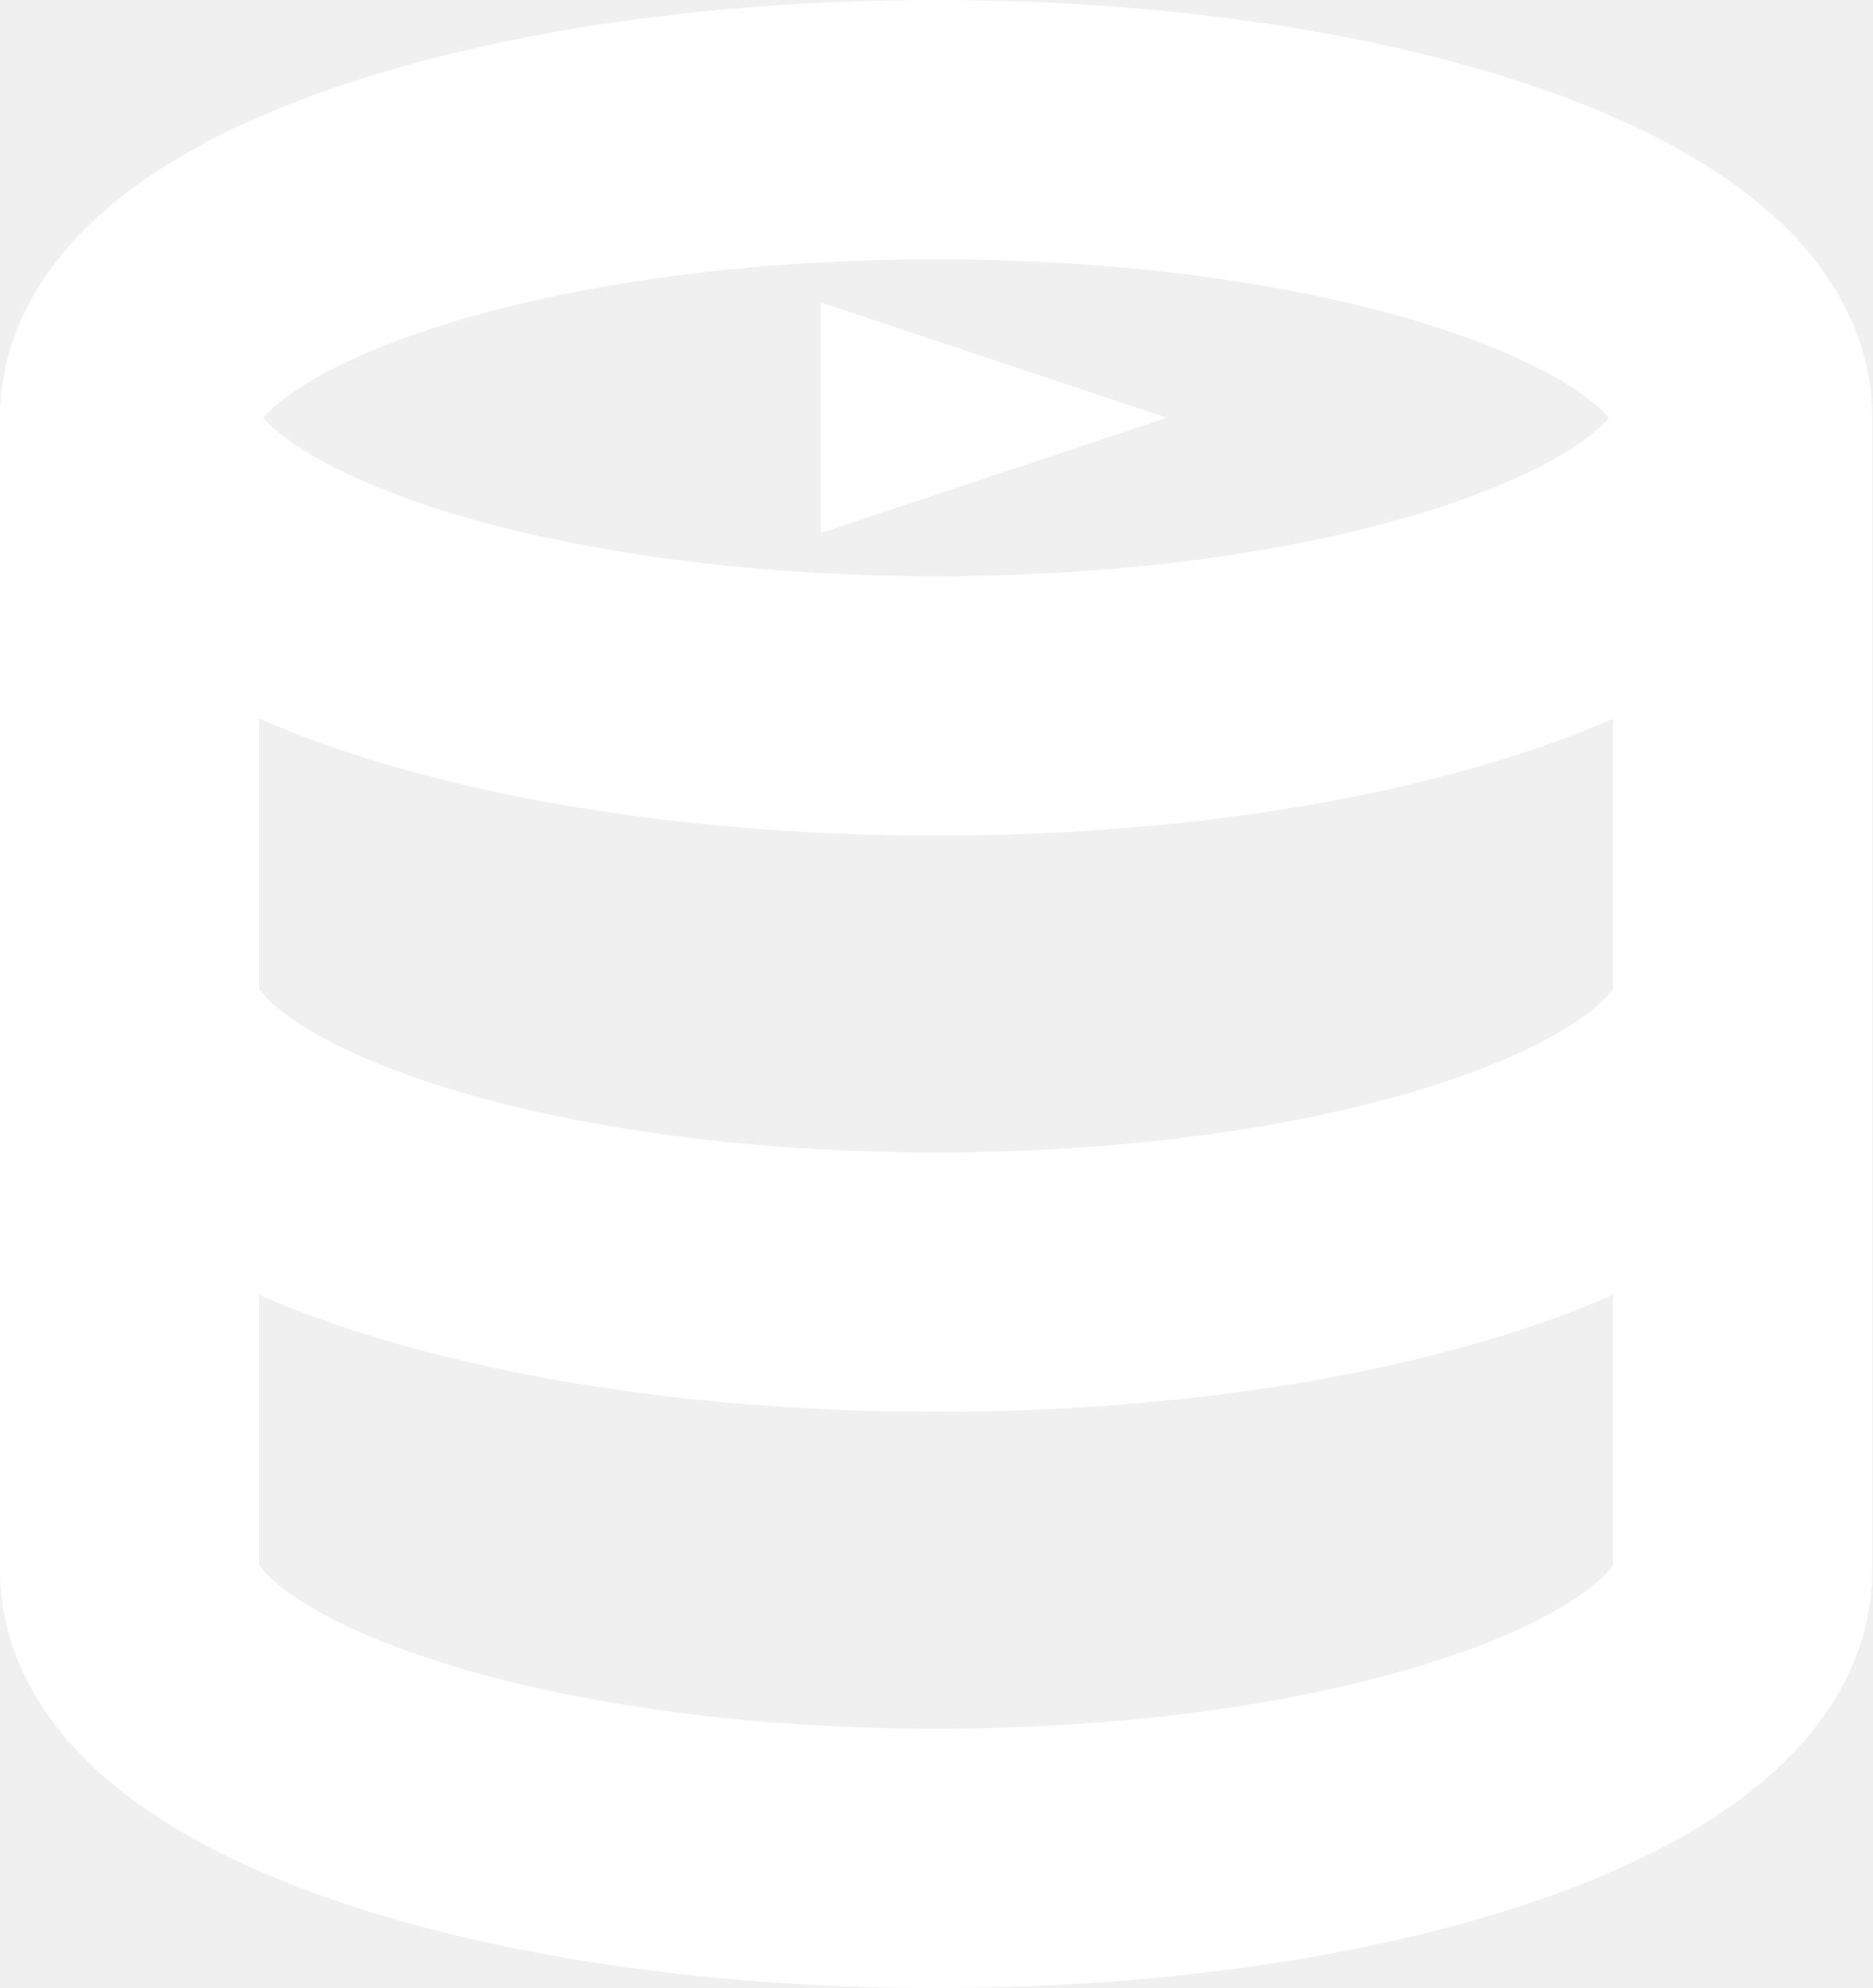
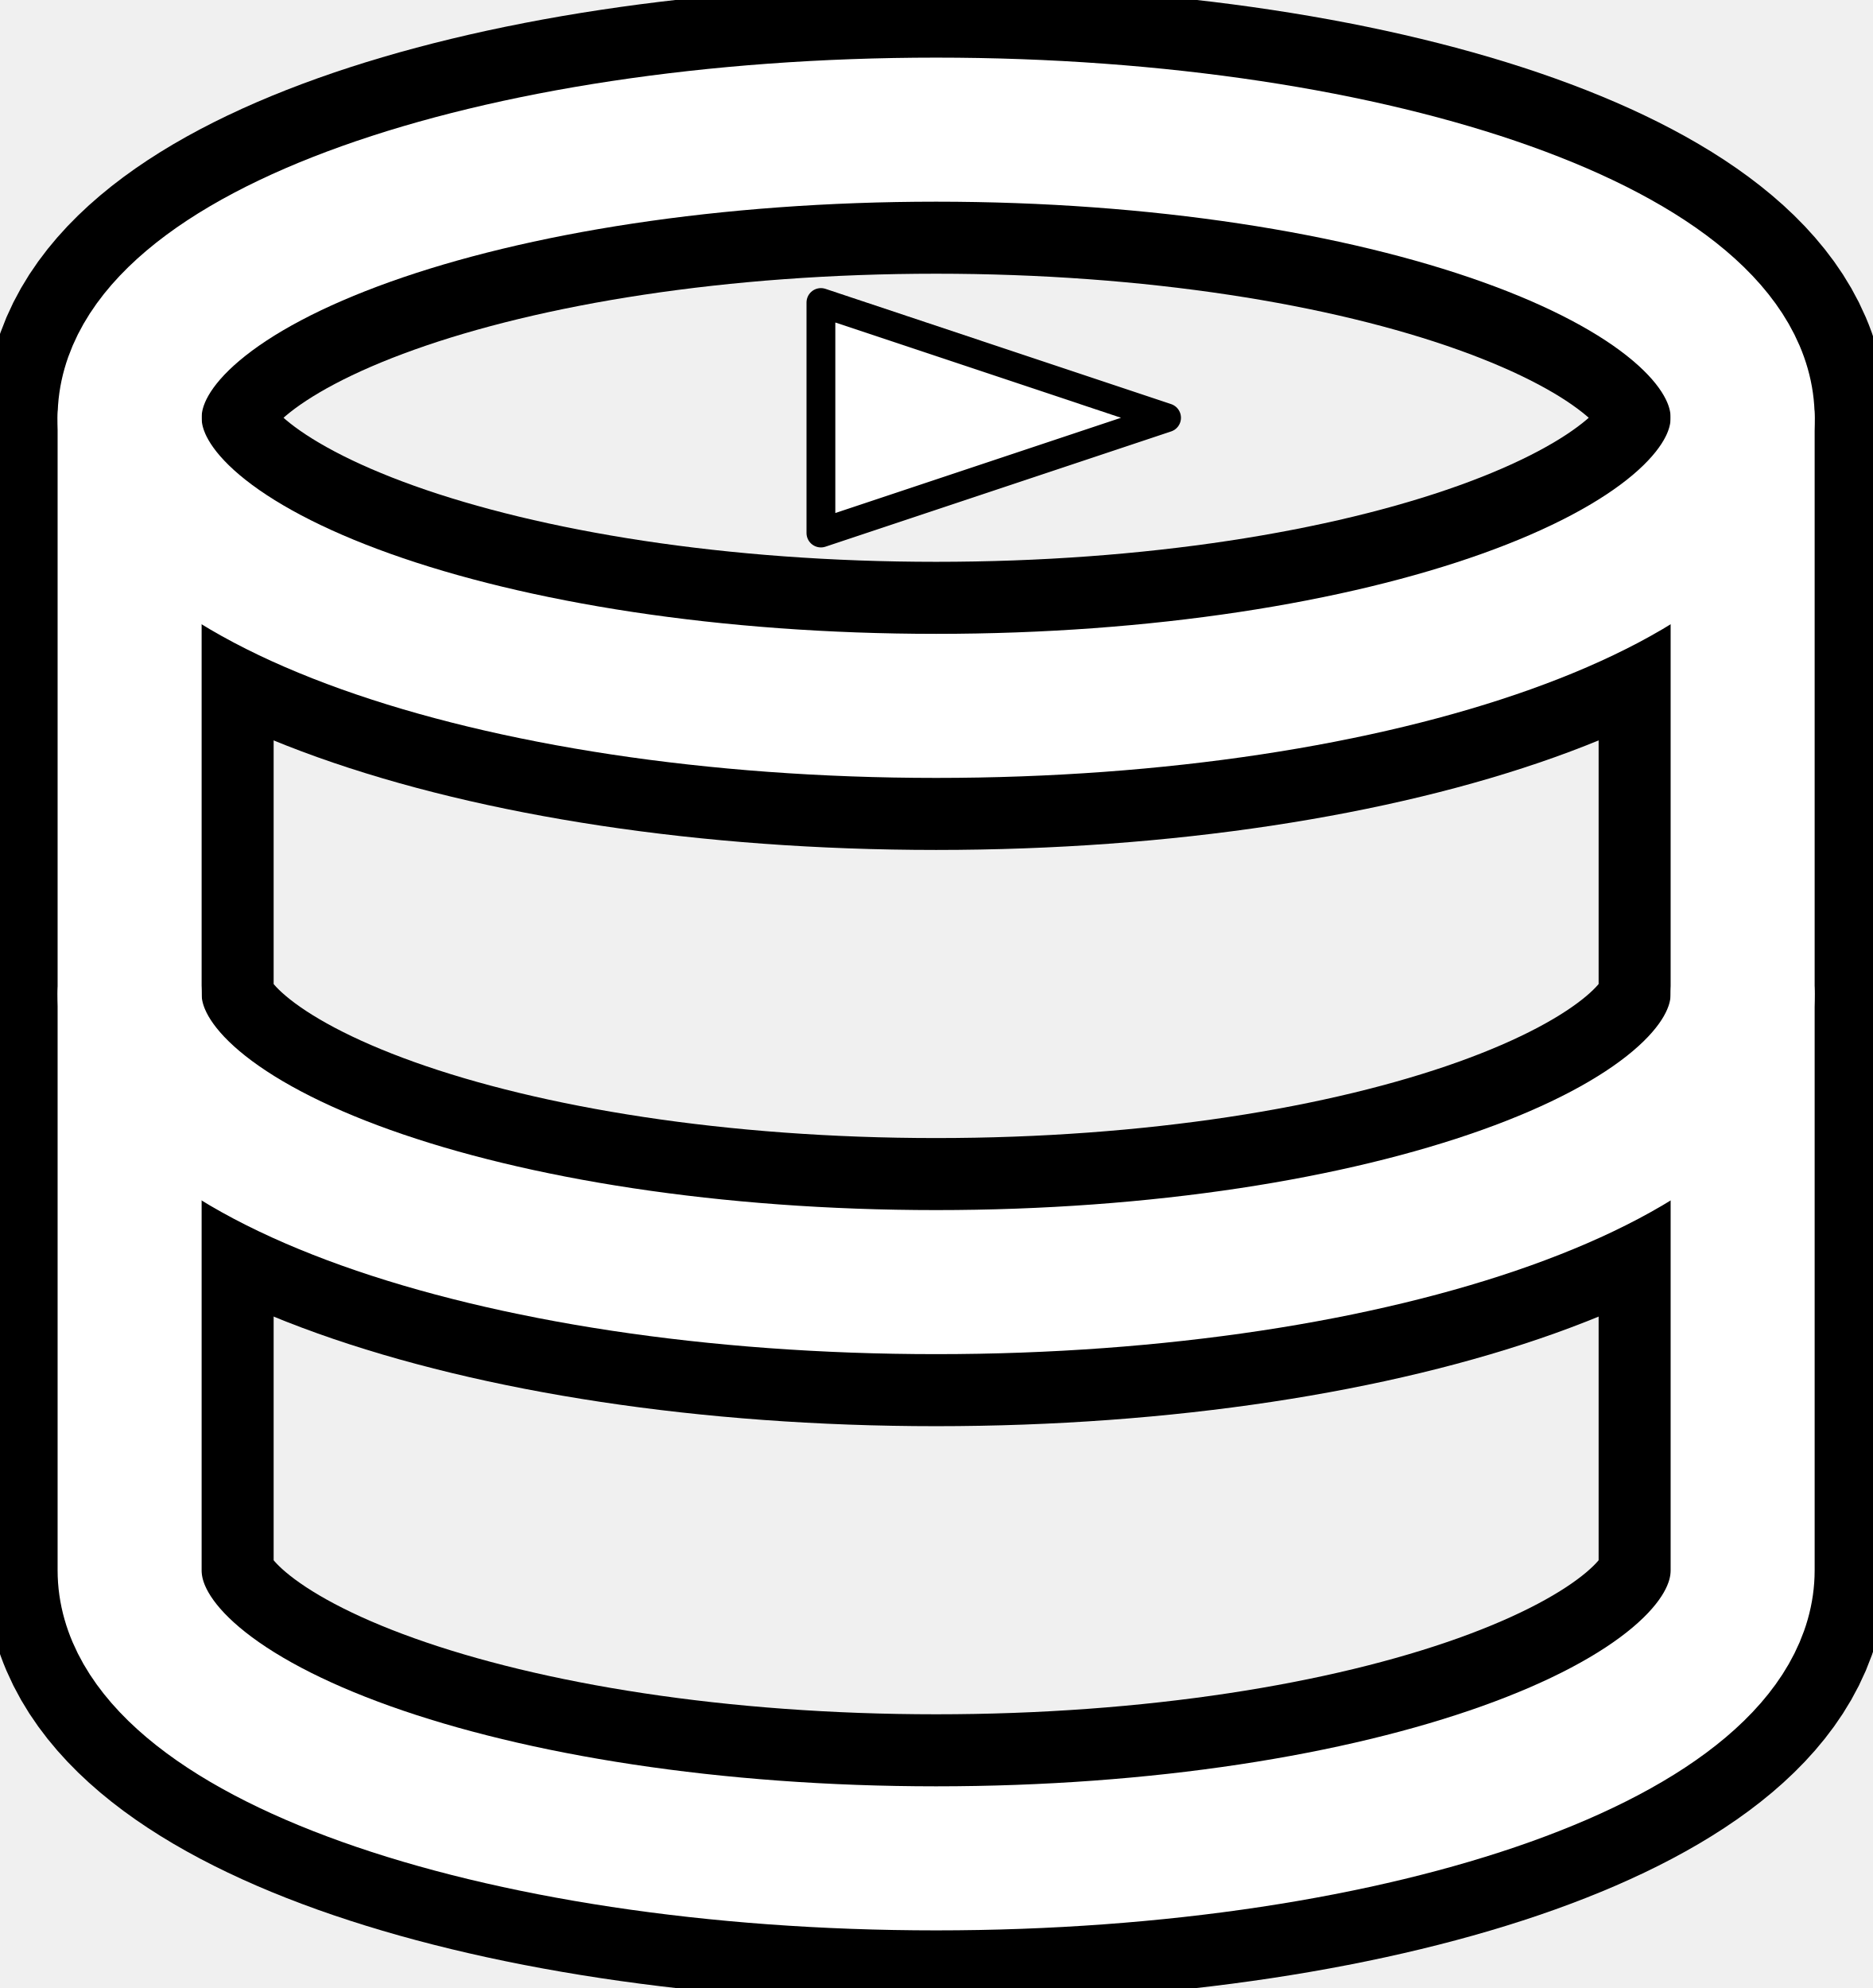
<svg xmlns="http://www.w3.org/2000/svg" viewBox="15.75 12.75 32.5 34.5">
-   <g stroke="#ffffff" stroke-width="4.5" stroke-linecap="round" stroke-linejoin="round" fill="none">
+   <g stroke="#000000" stroke-width="5" stroke-linecap="round" stroke-linejoin="round" fill="none">
    <ellipse cx="32" cy="20" rx="14" ry="5" />
    <path d="M18,20 v10 c0,2.76 6.27,5 14,5 s14,-2.24 14,-5 v-10" />
    <path d="M18,30 v10 c0,2.76 6.27,5 14,5 s14,-2.24 14,-5 v-10" />
  </g>
-   <polygon points="30,18 36,20 30,22" fill="#ffffff" />
+   <g stroke="#ffffff" stroke-width="2.5" stroke-linecap="round" stroke-linejoin="round" fill="none">
+     <ellipse cx="32" cy="20" rx="14" ry="5" />
+     <path d="M18,20 v10 c0,2.76 6.27,5 14,5 s14,-2.24 14,-5 v-10" />
+     <path d="M18,30 v10 c0,2.76 6.27,5 14,5 s14,-2.24 14,-5 v-10" />
+   </g>
+   <polygon points="30,18 36,20 30,22" fill="#ffffff" stroke="#000000" stroke-width="0.5" stroke-linejoin="round" />
</svg>
